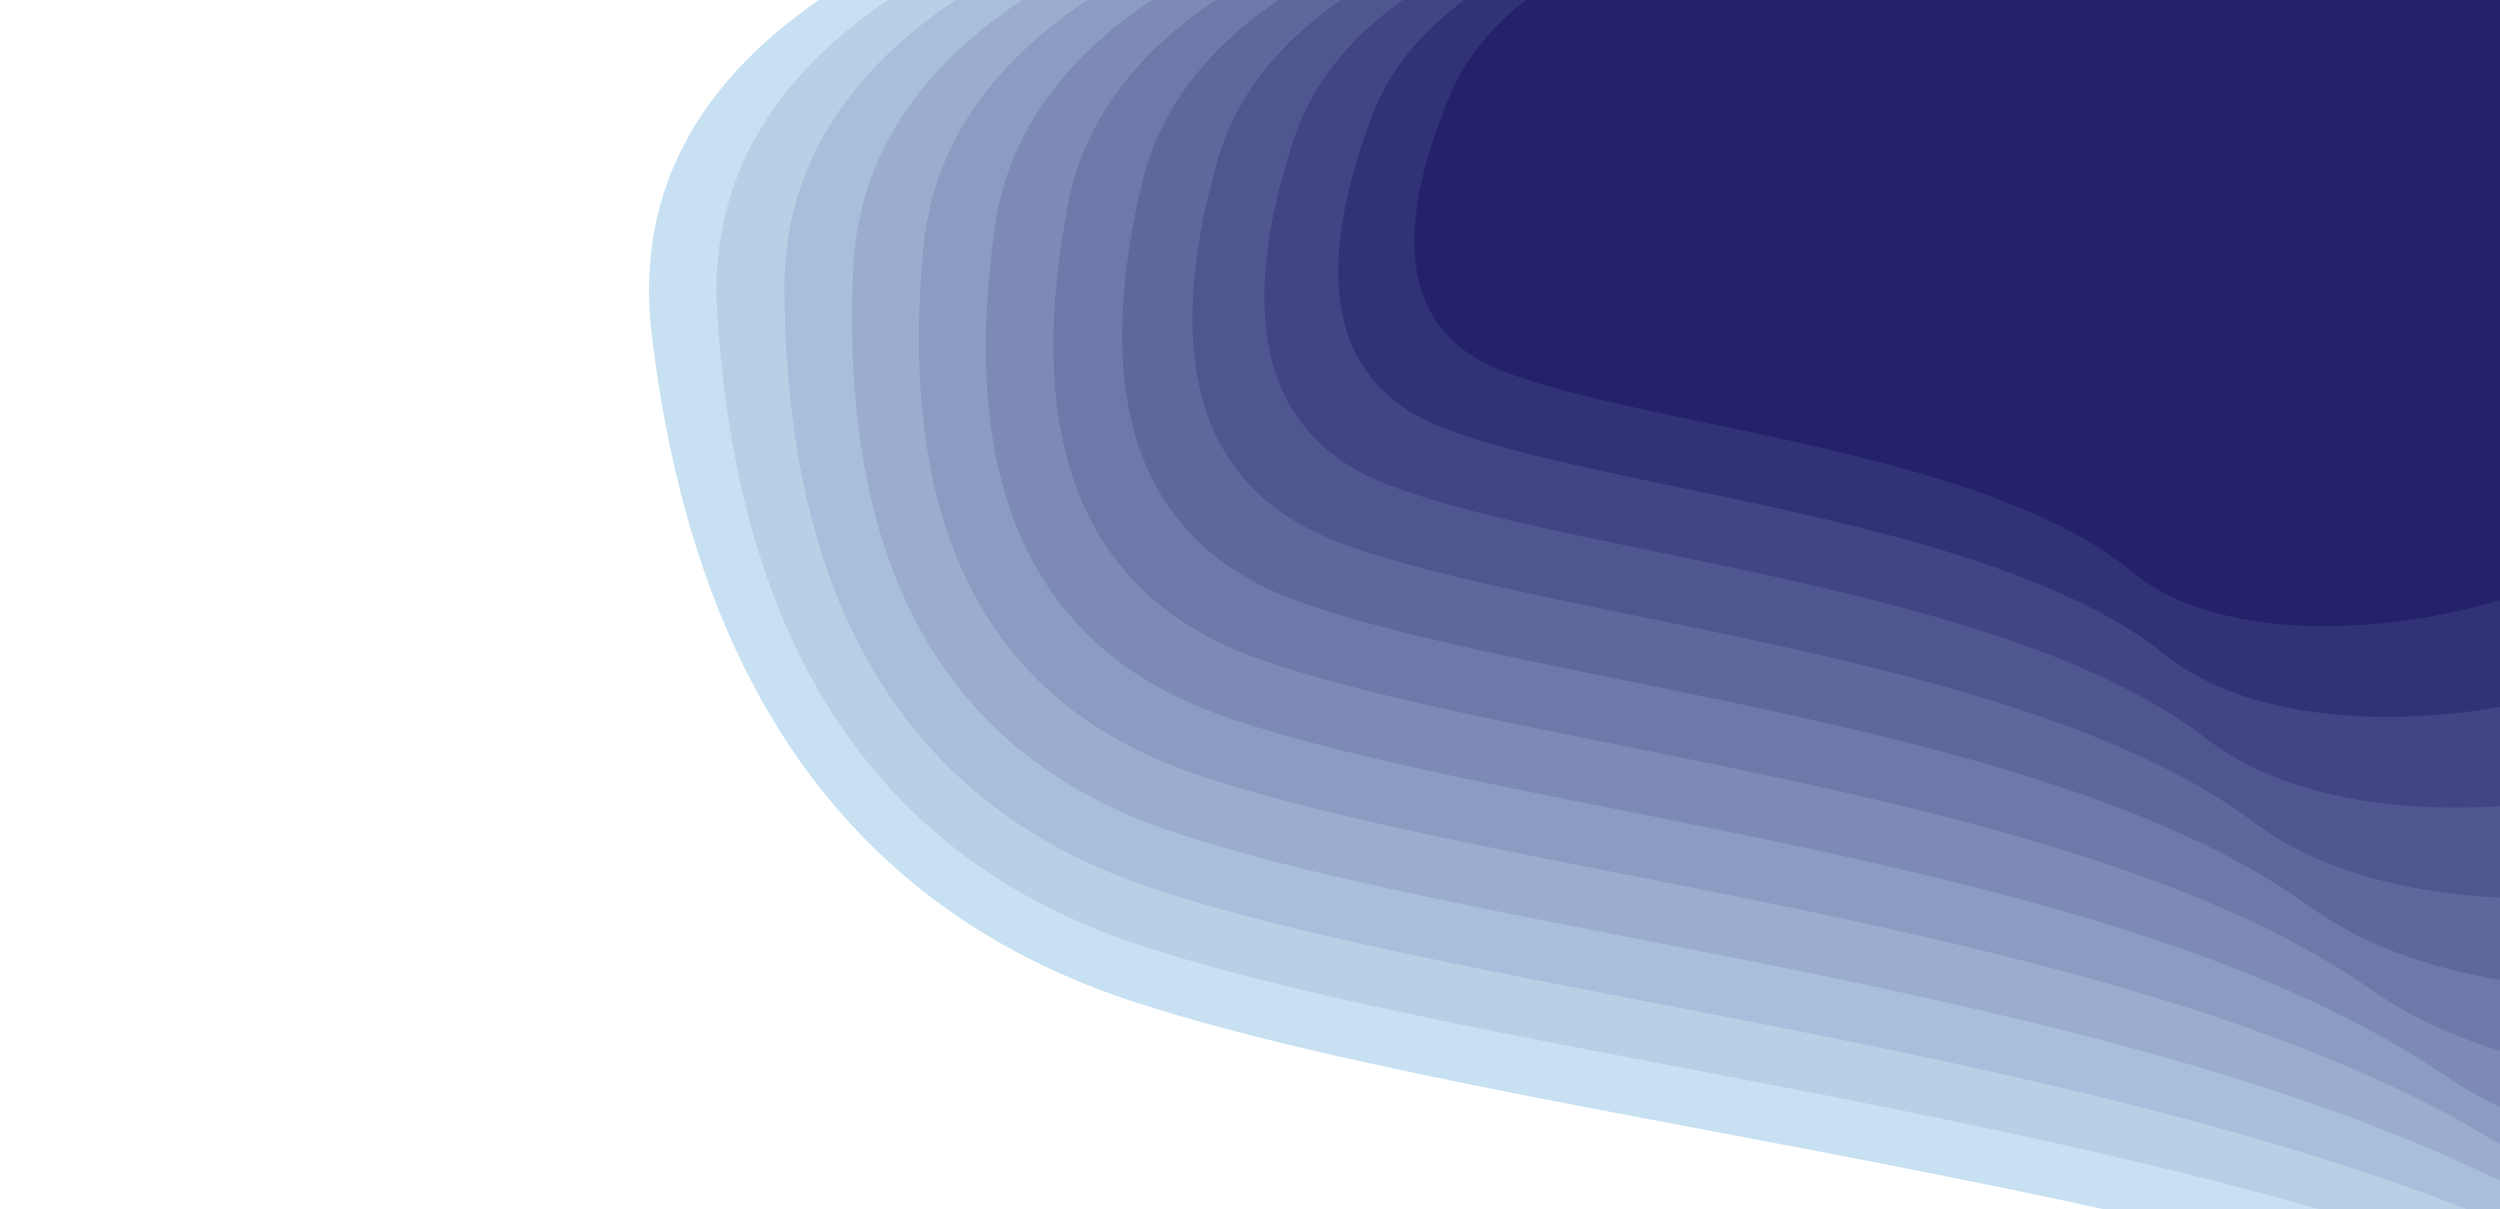
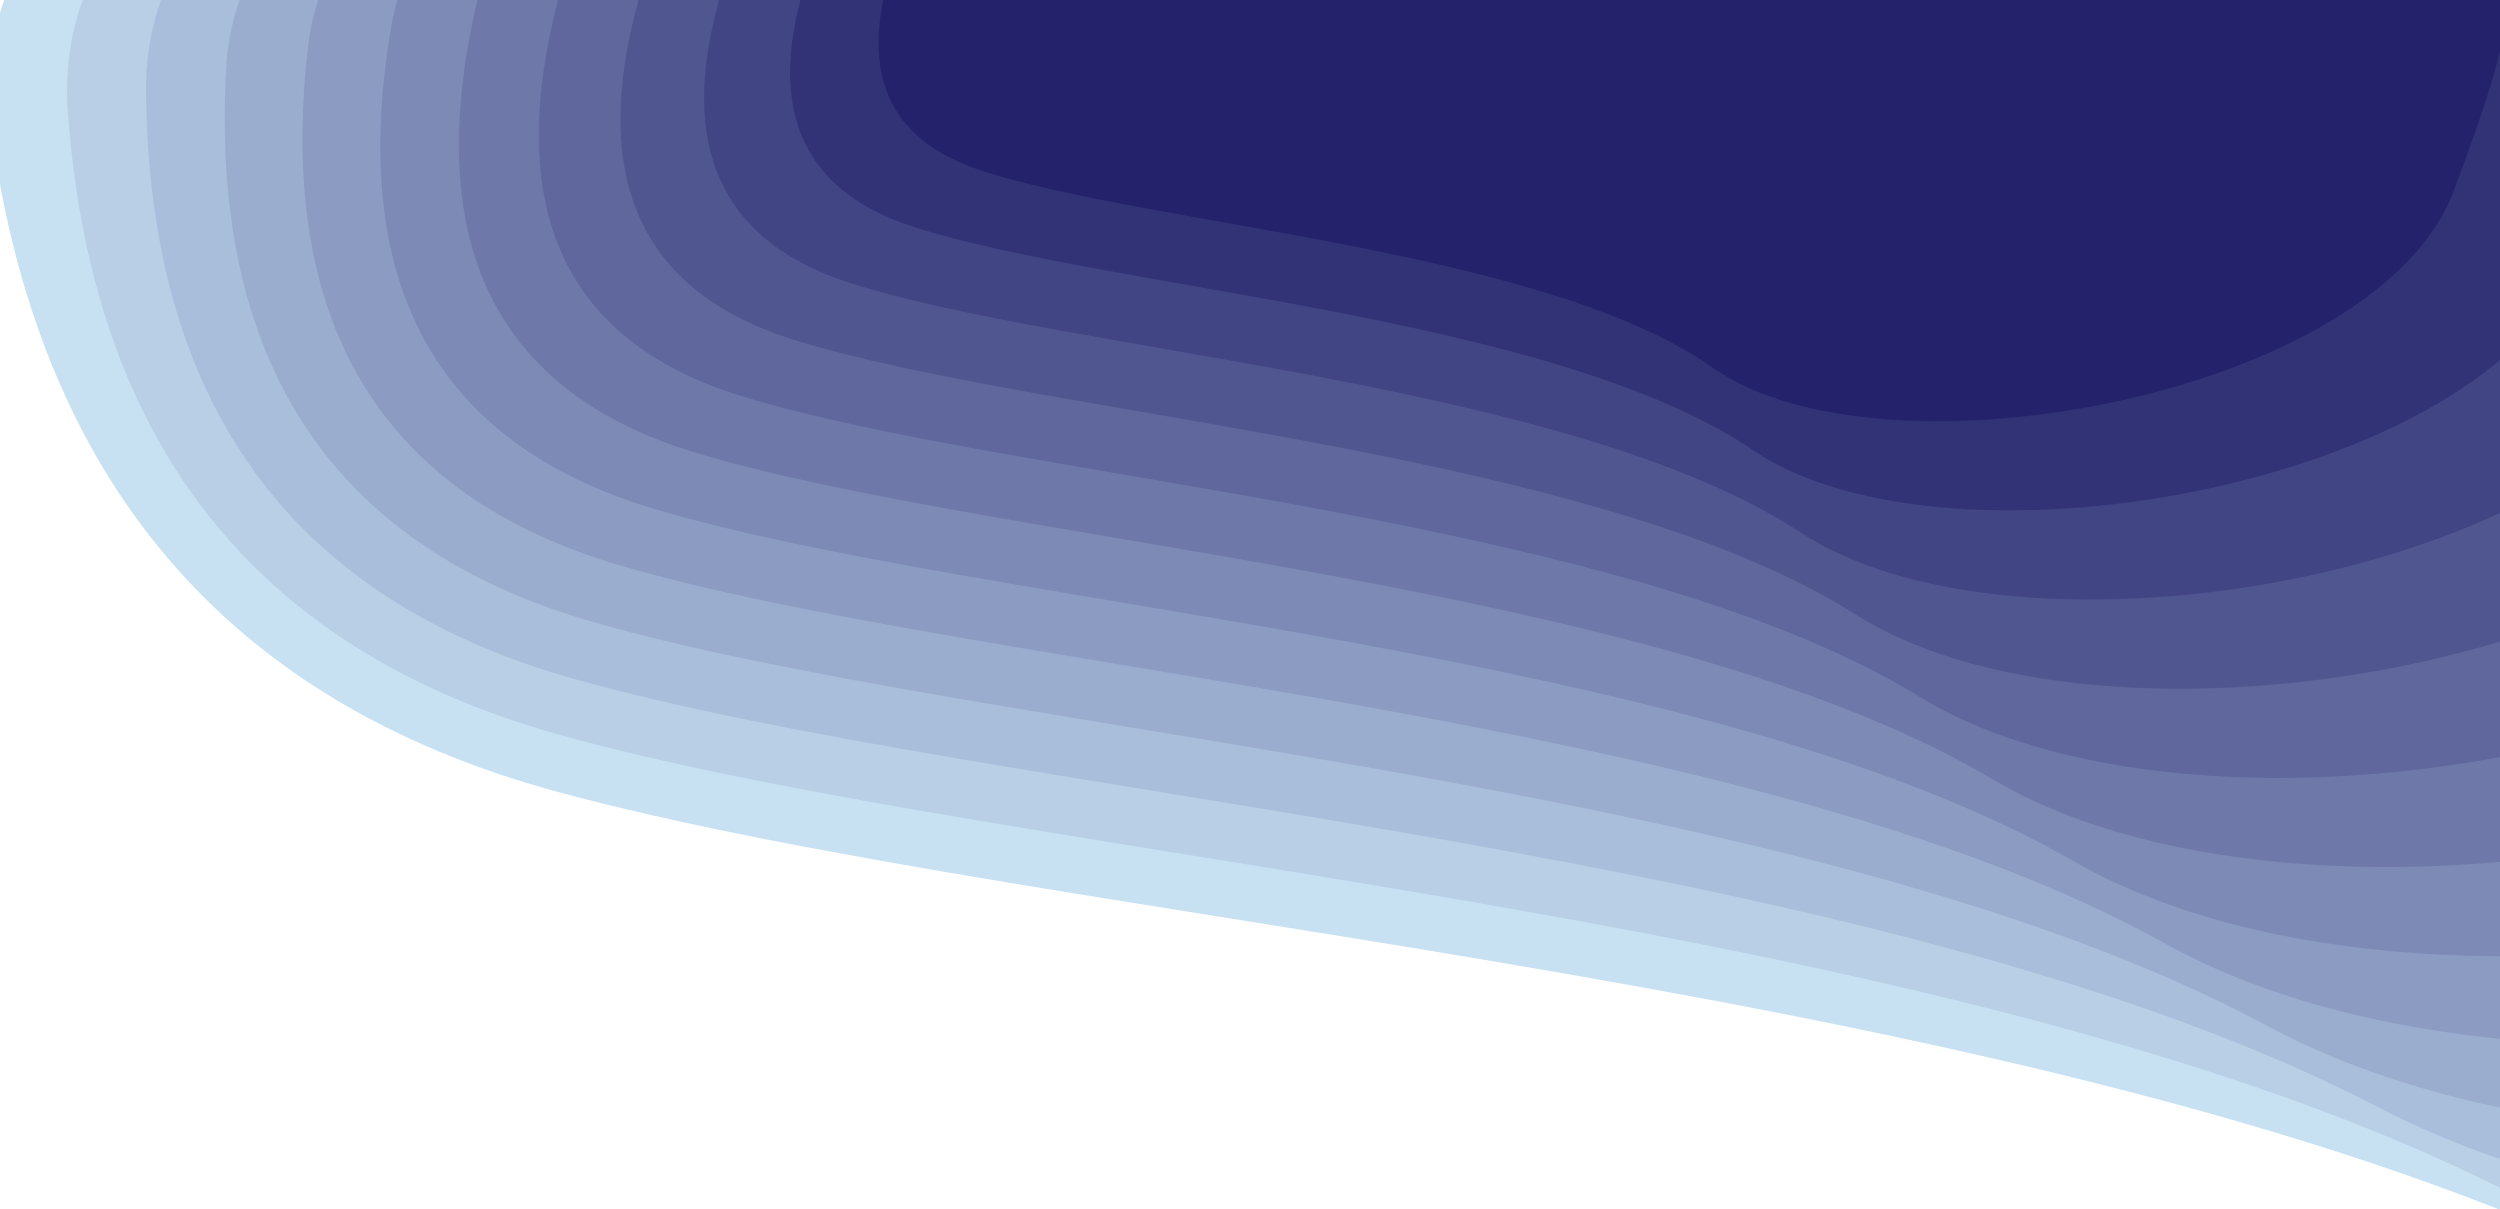
- <svg xmlns="http://www.w3.org/2000/svg" class="topography-shape js-shape" width="1200px" height="580px" viewBox="0 0 1200 580" version="1.1">
-   <path d="M734.567 34.372c-28.692 61.724-23.266 100.422 16.275 116.094 59.313 23.508 200.347 32.911 259.299 83.906 58.95 50.994 238.697 11.572 269.438-75.95C1310.32 70.9 1365.669-64 1073.808-64c-194.576 0-307.654 32.79-339.24 98.372h-.001z" fill="#FFFA72" fill-rule="nonzero" />
-   <path d="M734.567 34.372c-28.692 61.724-23.266 100.422 16.275 116.094 59.313 23.508 200.347 32.911 259.299 83.906 58.95 50.994 238.697 11.572 269.438-75.95C1310.32 70.9 1365.669-64 1073.808-64c-194.576 0-307.654 32.79-339.24 98.372h-.001z" fill="#FFFA72" fill-rule="nonzero" style="position: relative; z-index: 0; fill: rgb(199, 225, 243);" transform="translate(-1800, 60) scale(2.8, 2.8) skewX(30) " />
-   <path d="M734.567 34.372c-28.692 61.724-23.266 100.422 16.275 116.094 59.313 23.508 200.347 32.911 259.299 83.906 58.95 50.994 238.697 11.572 269.438-75.95C1310.32 70.9 1365.669-64 1073.808-64c-194.576 0-307.654 32.79-339.24 98.372h-.001z" fill="#FFFA72" fill-rule="nonzero" style="position: relative; z-index: 1; fill: rgb(184, 207, 230);" transform="translate(-1650, 55) scale(2.65, 2.65) skewX(27.5) " />
-   <path d="M734.567 34.372c-28.692 61.724-23.266 100.422 16.275 116.094 59.313 23.508 200.347 32.911 259.299 83.906 58.95 50.994 238.697 11.572 269.438-75.95C1310.32 70.9 1365.669-64 1073.808-64c-194.576 0-307.654 32.79-339.24 98.372h-.001z" fill="#FFFA72" fill-rule="nonzero" style="position: relative; z-index: 2; fill: rgb(169, 190, 218);" transform="translate(-1500, 50) scale(2.5, 2.5) skewX(25) " />
-   <path d="M734.567 34.372c-28.692 61.724-23.266 100.422 16.275 116.094 59.313 23.508 200.347 32.911 259.299 83.906 58.95 50.994 238.697 11.572 269.438-75.95C1310.32 70.9 1365.669-64 1073.808-64c-194.576 0-307.654 32.79-339.24 98.372h-.001z" fill="#FFFA72" fill-rule="nonzero" style="position: relative; z-index: 3; fill: rgb(154, 173, 206);" transform="translate(-1350, 45) scale(2.35, 2.35) skewX(22.5) " />
-   <path d="M734.567 34.372c-28.692 61.724-23.266 100.422 16.275 116.094 59.313 23.508 200.347 32.911 259.299 83.906 58.95 50.994 238.697 11.572 269.438-75.95C1310.32 70.9 1365.669-64 1073.808-64c-194.576 0-307.654 32.79-339.24 98.372h-.001z" fill="#FFFA72" fill-rule="nonzero" style="position: relative; z-index: 4; fill: rgb(139, 155, 193);" transform="translate(-1200, 40) scale(2.2, 2.2) skewX(20) " />
-   <path d="M734.567 34.372c-28.692 61.724-23.266 100.422 16.275 116.094 59.313 23.508 200.347 32.911 259.299 83.906 58.95 50.994 238.697 11.572 269.438-75.95C1310.32 70.9 1365.669-64 1073.808-64c-194.576 0-307.654 32.79-339.24 98.372h-.001z" fill="#FFFA72" fill-rule="nonzero" style="position: relative; z-index: 5; fill: rgb(125, 138, 181);" transform="translate(-1050, 35) scale(2.05, 2.05) skewX(17.5) " />
-   <path d="M734.567 34.372c-28.692 61.724-23.266 100.422 16.275 116.094 59.313 23.508 200.347 32.911 259.299 83.906 58.95 50.994 238.697 11.572 269.438-75.95C1310.32 70.9 1365.669-64 1073.808-64c-194.576 0-307.654 32.79-339.24 98.372h-.001z" fill="#FFFA72" fill-rule="nonzero" style="position: relative; z-index: 6; fill: rgb(110, 121, 169);" transform="translate(-900, 30) scale(1.9, 1.9) skewX(15) " />
-   <path d="M734.567 34.372c-28.692 61.724-23.266 100.422 16.275 116.094 59.313 23.508 200.347 32.911 259.299 83.906 58.95 50.994 238.697 11.572 269.438-75.95C1310.32 70.9 1365.669-64 1073.808-64c-194.576 0-307.654 32.79-339.24 98.372h-.001z" fill="#FFFA72" fill-rule="nonzero" style="position: relative; z-index: 7; fill: rgb(95, 103, 156);" transform="translate(-750, 25) scale(1.75, 1.75) skewX(12.5) " />
-   <path d="M734.567 34.372c-28.692 61.724-23.266 100.422 16.275 116.094 59.313 23.508 200.347 32.911 259.299 83.906 58.95 50.994 238.697 11.572 269.438-75.95C1310.32 70.9 1365.669-64 1073.808-64c-194.576 0-307.654 32.79-339.24 98.372h-.001z" fill="#FFFA72" fill-rule="nonzero" style="position: relative; z-index: 8; fill: rgb(80, 86, 144);" transform="translate(-600, 20) scale(1.6, 1.6) skewX(10) " />
-   <path d="M734.567 34.372c-28.692 61.724-23.266 100.422 16.275 116.094 59.313 23.508 200.347 32.911 259.299 83.906 58.95 50.994 238.697 11.572 269.438-75.95C1310.32 70.9 1365.669-64 1073.808-64c-194.576 0-307.654 32.79-339.24 98.372h-.001z" fill="#FFFA72" fill-rule="nonzero" style="position: relative; z-index: 9; fill: rgb(65, 69, 132);" transform="translate(-450, 15) scale(1.45, 1.45) skewX(7.5) " />
-   <path d="M734.567 34.372c-28.692 61.724-23.266 100.422 16.275 116.094 59.313 23.508 200.347 32.911 259.299 83.906 58.95 50.994 238.697 11.572 269.438-75.95C1310.32 70.9 1365.669-64 1073.808-64c-194.576 0-307.654 32.79-339.24 98.372h-.001z" fill="#FFFA72" fill-rule="nonzero" style="position: relative; z-index: 10; fill: rgb(50, 51, 119);" transform="translate(-300, 10) scale(1.3, 1.3) skewX(5) " />
-   <path d="M734.567 34.372c-28.692 61.724-23.266 100.422 16.275 116.094 59.313 23.508 200.347 32.911 259.299 83.906 58.95 50.994 238.697 11.572 269.438-75.95C1310.32 70.9 1365.669-64 1073.808-64c-194.576 0-307.654 32.79-339.24 98.372h-.001z" fill="#FFFA72" fill-rule="nonzero" style="position: relative; z-index: 11; fill: rgb(35, 34, 107);" transform="translate(-150, 5) scale(1.15, 1.15) skewX(2.5) " />
+ <svg xmlns="http://www.w3.org/2000/svg" class="topography-shape js-shape" width="1200px" height="580px" viewBox="0 0 1200 580" version="1.1" id="svg28">
+   <defs id="defs32" />
+   <path d="m 486.444,-59.428 c -33.362,60.665 -27.052,98.698 18.924,114.101 68.966,23.104 232.953,32.346 301.499,82.466 68.544,50.119 277.544,11.373 313.288,-74.646 35.744,-86.02 100.101,-218.604 -239.26,-218.604 -226.243,0 -357.724,32.227 -394.451,96.683 z" fill="#fffa72" fill-rule="nonzero" id="path2" style="stroke-width:1.069" />
+   <path d="M -4.484,60.349 C 18.124,230.21 108.529,336.705 266.721,379.833 c 237.292,64.693 714.131,90.569 1001.914,230.904 287.775,140.332 798.876,31.845 734.447,-209.01 -64.43,-240.855 -137.799,-612.092 -1088.009,-612.092 -633.48,0 -939.993,90.236 -919.554,270.714 z" fill="#FFFA72" fill-rule="nonzero" style="fill:#c7e1f3;stroke-width:2.993" id="path4" />
+   <path d="M 32.335,50.368 C 42.933,211.129 121.724,311.918 268.7,352.736 c 220.467,61.227 670.115,85.717 933.56,218.534 263.437,132.815 754.054,30.139 708.39,-197.813 -45.665,-227.952 -91.501,-579.301 -990.807,-579.301 -599.544,0 -895.373,85.402 -887.504,256.211 z" fill="#FFFA72" fill-rule="nonzero" style="fill:#b8cfe6;stroke-width:2.833" id="path6" />
+   <path d="M 70.088,40.387 C 70.351,192.048 138.578,287.132 274.762,325.64 c 204.28,57.761 626.993,80.865 867.483,206.164 240.482,125.297 709.547,28.433 680.271,-186.616 -29.276,-215.049 -51.24,-546.51 -899.642,-546.51 -565.607,0 -849.864,80.568 -852.784,241.709 z" fill="#FFFA72" fill-rule="nonzero" style="fill:#a9beda;stroke-width:2.673" id="path8" />
+   <path d="M 108.695,30.405 C 100.155,172.967 158.781,262.346 284.563,298.543 c 188.677,54.296 584.689,76.013 803.49,193.795 218.794,117.779 665.327,26.727 650.266,-175.419 -15.061,-202.146 -16.505,-513.72 -814.003,-513.72 -531.671,0 -803.539,75.734 -815.62,227.206 z" fill="#FFFA72" fill-rule="nonzero" style="fill:#9aadce;stroke-width:2.512" id="path10" />
+   <path d="m 148.088,20.424 c -15.927,133.462 33.983,217.136 149.722,251.023 173.613,50.83 543.139,71.161 741.42,181.425 198.275,110.261 621.372,25.021 618.521,-164.222 -2.851,-189.243 13.136,-480.929 -733.458,-480.929 -497.734,0 -756.464,70.9 -776.202,212.704 z" fill="#FFFA72" fill-rule="nonzero" style="fill:#8b9bc1;stroke-width:2.352" id="path12" />
+   <path d="M 188.214,10.442 C 166.211,134.804 208.229,212.774 314.258,244.35 c 159.048,47.364 502.288,66.309 681.134,169.055 178.84,102.743 577.663,23.315 585.161,-153.025 7.497,-176.34 38.044,-448.139 -657.646,-448.139 -463.798,0 -708.691,66.066 -734.692,198.201 z" fill="#FFFA72" fill-rule="nonzero" style="fill:#7d8ab5;stroke-width:2.191" id="path14" />
+   <path d="M 229.023,0.461 C 202.174,115.723 237.069,187.987 333.701,217.253 c 144.951,43.899 462.093,61.458 622.518,156.685 160.42,95.226 534.185,21.609 550.289,-141.828 16.104,-163.437 58.527,-415.348 -586.258,-415.348 -429.861,0 -660.265,61.232 -691.224,183.699 z" fill="#FFFA72" fill-rule="nonzero" style="fill:#6e79a9;stroke-width:2.031" id="path16" />
+   <path d="M 270.476,-9.521 C 239.937,96.642 268.435,163.201 355.963,190.156 c 131.295,40.433 422.514,56.606 565.475,144.315 142.956,87.708 490.923,19.903 513.993,-130.631 23.07,-150.534 74.841,-382.557 -519.041,-382.557 -395.925,0 -611.225,56.398 -645.912,169.196 z" fill="#FFFA72" fill-rule="nonzero" style="fill:#5f679c;stroke-width:1.871" id="path18" />
+   <path d="m 312.541,-19.502 c -33.131,97.063 -10.342,157.917 68.361,182.562 118.057,36.967 383.521,51.754 509.923,131.945 126.398,80.19 447.867,18.197 476.347,-119.434 28.48,-137.632 87.199,-349.767 -455.779,-349.767 -361.989,0 -561.602,51.563 -598.851,154.694 z" fill="#FFFA72" fill-rule="nonzero" style="fill:#505690;stroke-width:1.71" id="path20" />
+   <path d="m 355.189,-29.484 c -34.674,87.964 -16.936,143.112 53.208,165.447 105.219,33.502 345.087,46.902 455.798,119.575 110.708,72.672 405.008,16.491 437.41,-108.237 32.402,-124.729 95.777,-316.976 -396.297,-316.976 -328.052,0 -511.422,46.729 -550.118,140.191 z" fill="#FFFA72" fill-rule="nonzero" style="fill:#414584;stroke-width:1.55" id="path22" />
+   <path d="m 398.4,-39.465 c -35.207,78.864 -21.888,128.308 39.954,148.332 92.765,30.036 307.191,42.05 403.045,107.205 95.851,65.154 362.338,14.785 397.231,-97.04 34.893,-111.826 100.717,-284.185 -340.452,-284.185 -294.116,0 -460.705,41.895 -499.777,125.688 z" fill="#FFFA72" fill-rule="nonzero" style="fill:#323377;stroke-width:1.39" id="path24" />
+   <path d="M 442.156,-49.447 C 407.394,20.317 416.909,64.056 470.696,81.77 551.38,108.34 740.514,118.968 822.319,176.605 904.122,234.242 1142.171,189.685 1178.167,90.762 1214.163,-8.161 1280.298,-160.633 890.033,-160.633 c -260.179,0 -409.468,37.061 -447.875,111.186 z" fill="#FFFA72" fill-rule="nonzero" style="fill:#23226b;stroke-width:1.229" id="path26" />
</svg>
